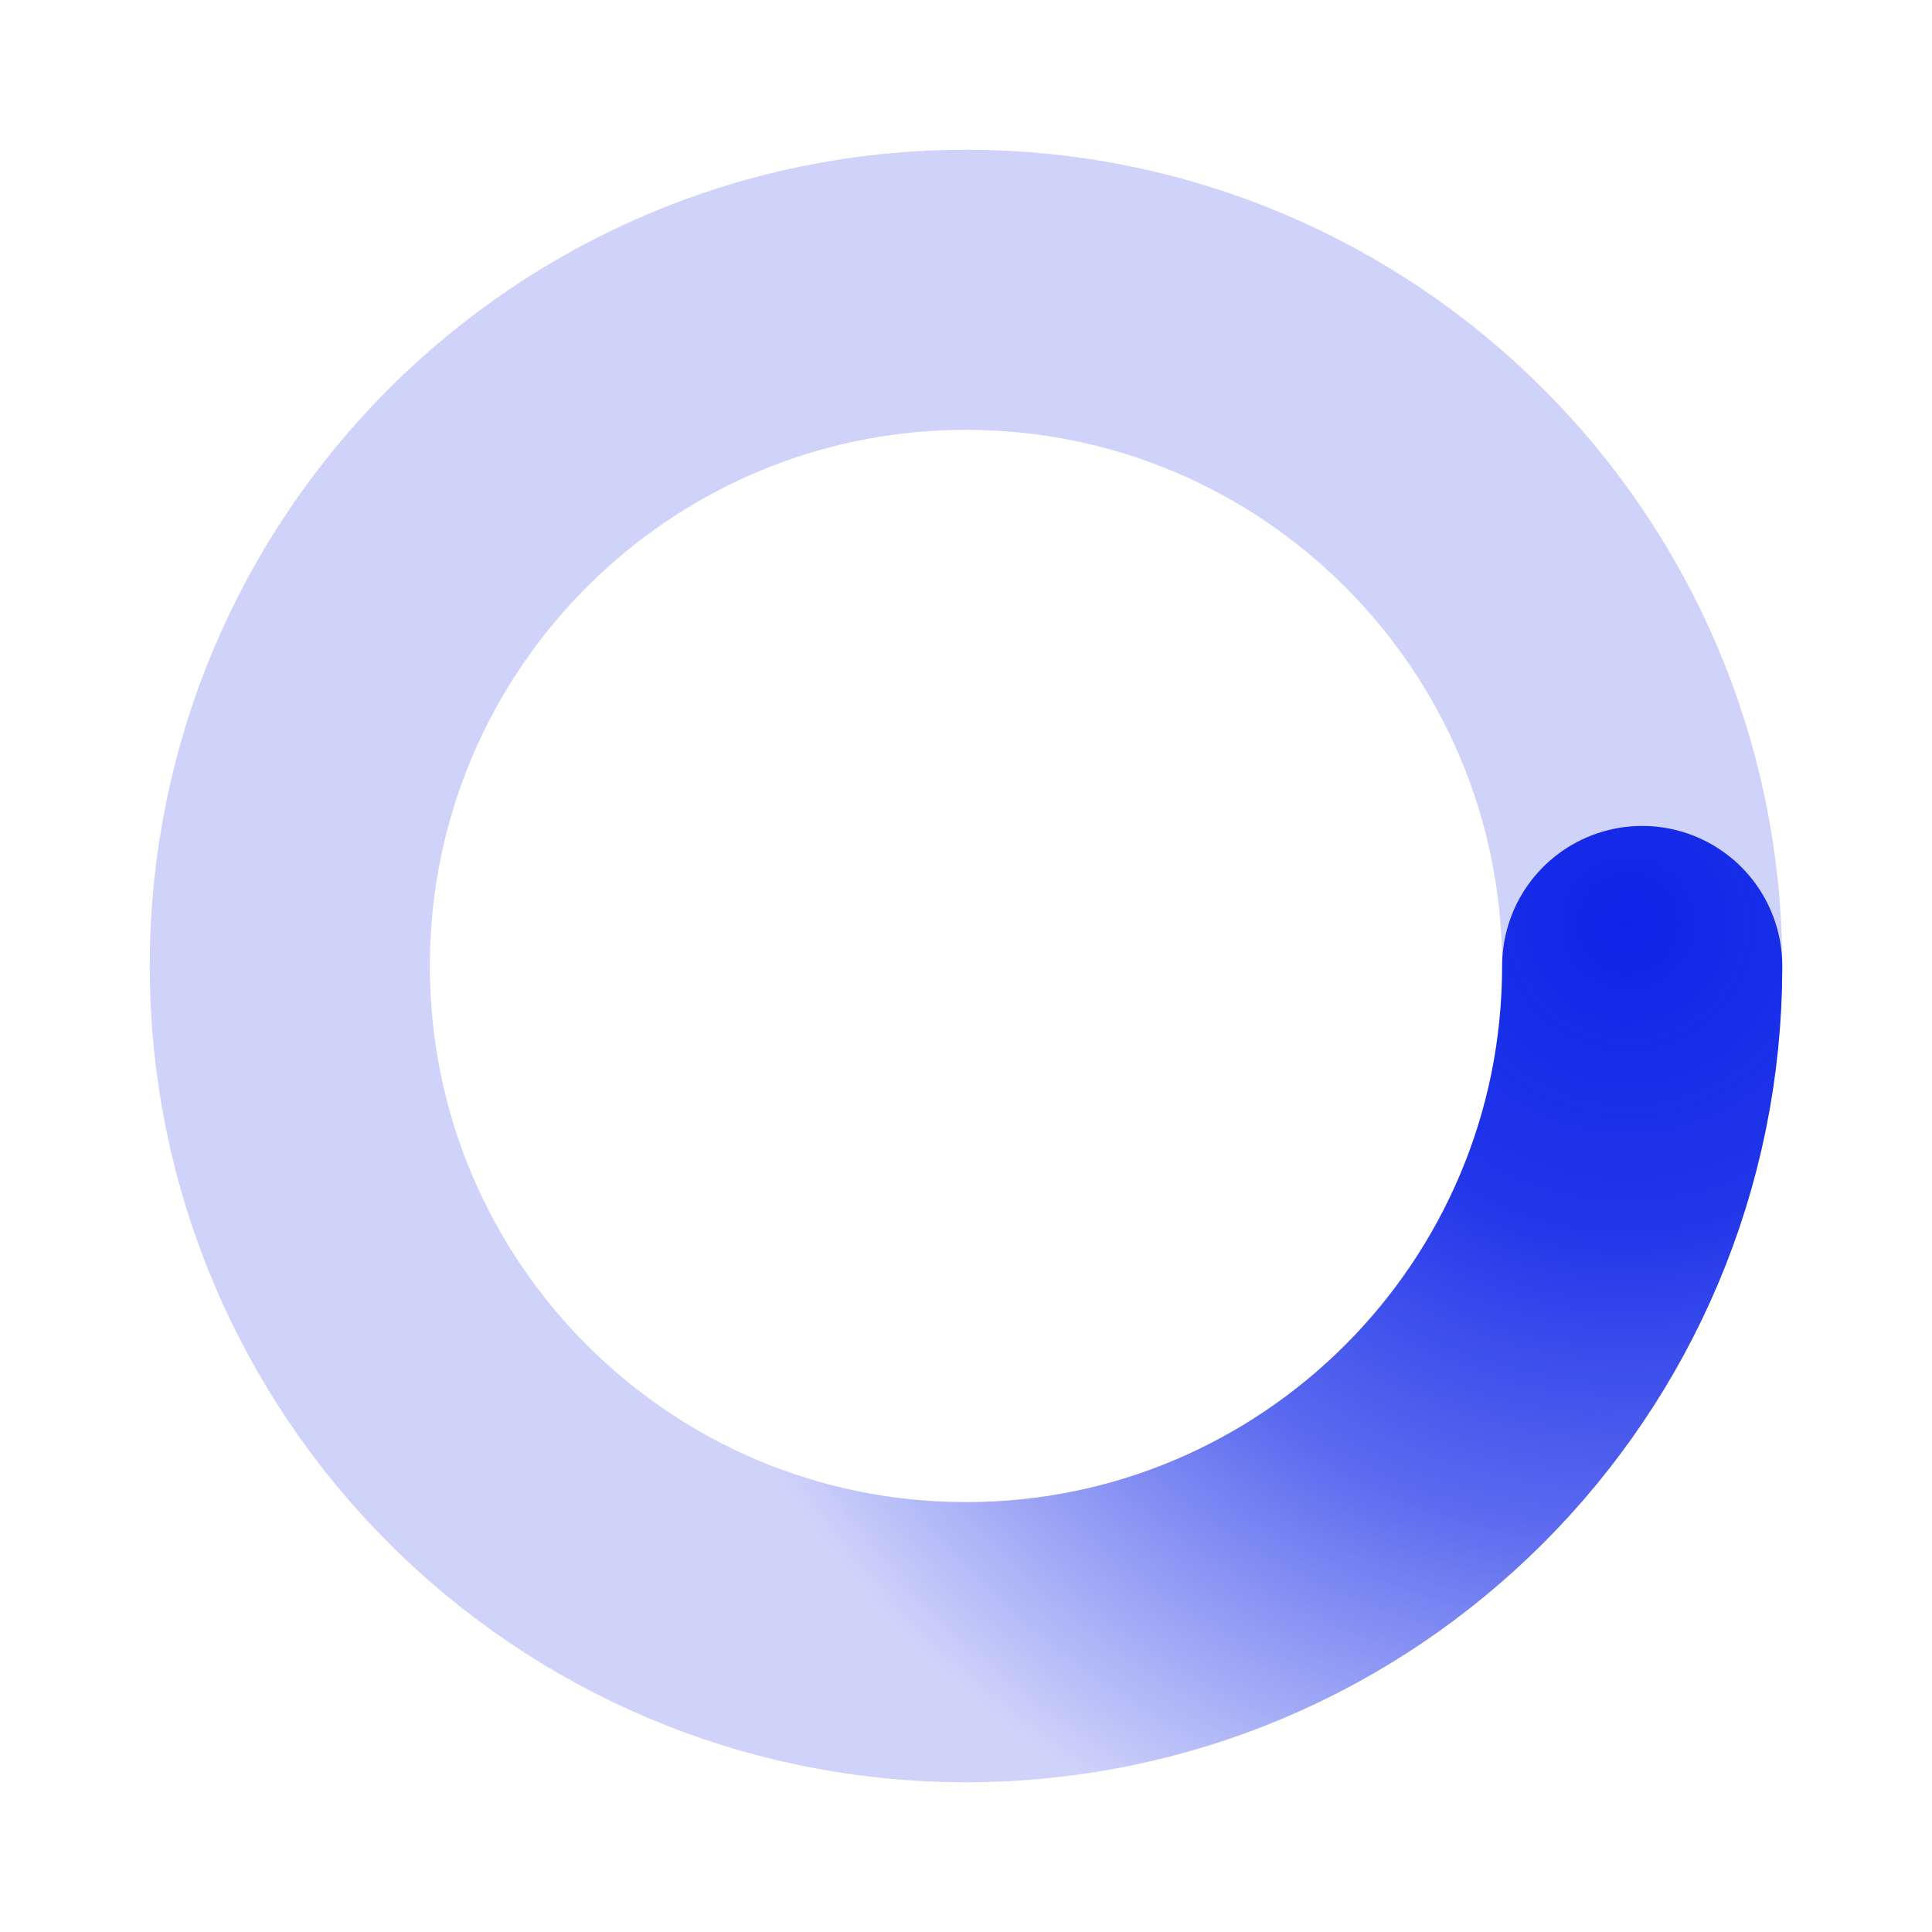
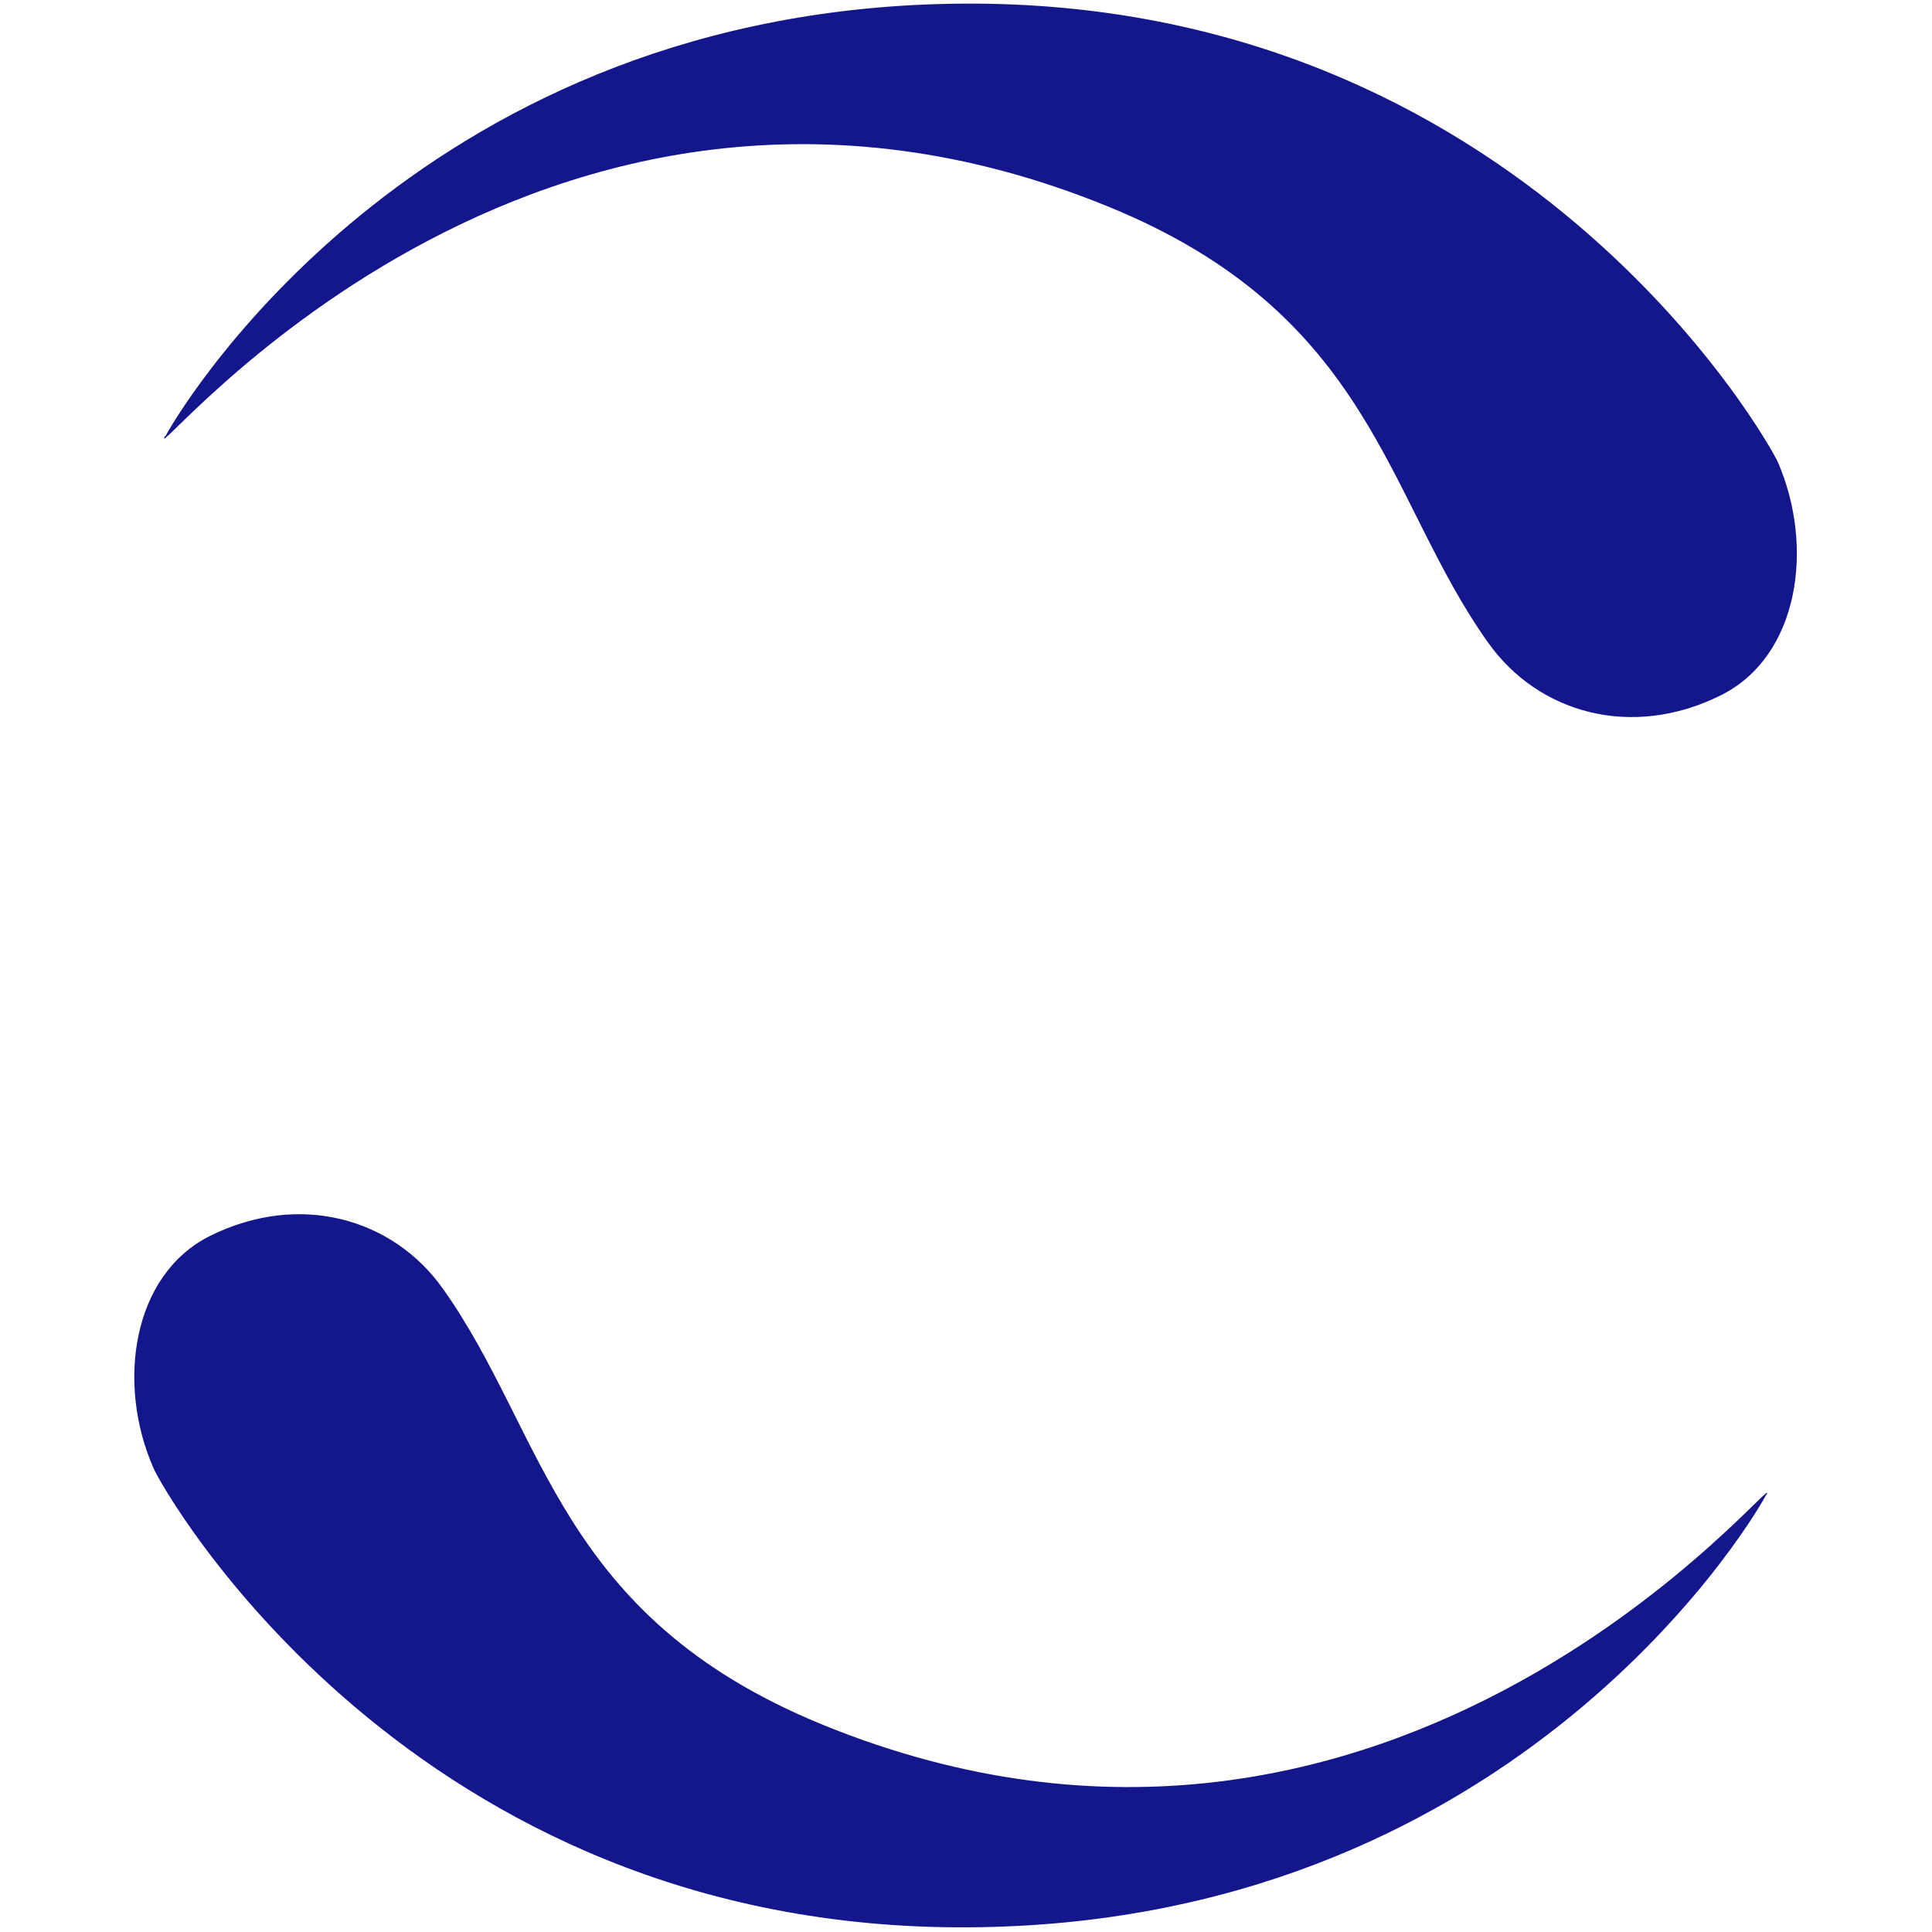
- <svg xmlns="http://www.w3.org/2000/svg" viewBox="0 0 200 200">
-   <radialGradient id="a12" cx=".66" fx=".66" cy=".312" fy=".312" gradientTransform="scale(1.5)">
-     <stop offset="0" stop-color="#0E25E8" />
-     <stop offset=".3" stop-color="#0E25E8" stop-opacity=".9" />
-     <stop offset=".6" stop-color="#0E25E8" stop-opacity=".6" />
-     <stop offset=".8" stop-color="#0E25E8" stop-opacity=".3" />
-     <stop offset="1" stop-color="#0E25E8" stop-opacity="0" />
-   </radialGradient>
-   <circle transform-origin="center" fill="none" stroke="url(#a12)" stroke-width="29" stroke-linecap="round" stroke-dasharray="200 1000" stroke-dashoffset="0" cx="100" cy="100" r="70">
-     <animateTransform type="rotate" attributeName="transform" calcMode="spline" dur="2" values="360;0" keyTimes="0;1" keySplines="0 0 1 1" repeatCount="indefinite" />
-   </circle>
-   <circle transform-origin="center" fill="none" opacity=".2" stroke="#0E25E8" stroke-width="29" stroke-linecap="round" cx="100" cy="100" r="70" />
+ <svg xmlns="http://www.w3.org/2000/svg" version="1.0" width="150px" height="150px" viewBox="0 0 128 128" xml:space="preserve">
+   <g>
+     <path d="M10.96 28.9C12.46 26.14 28.4.5 63.76.24c37.1-.26 53.48 29.12 54.03 30.38 2.44 5.63 1.4 12.86-3.77 15.44-5.93 2.96-12.13 1.18-15.44-3.5-6.83-9.6-7.58-21.7-25.15-28.87-38.08-15.57-64.03 18-62.5 15.2zM117 99.06c-1.48 2.74-17.42 28.4-52.78 28.63-37.1.25-53.5-29.1-54.04-30.4-2.48-5.6-1.43-12.82 3.72-15.4 5.94-2.96 12.15-1.17 15.45 3.5 6.84 9.62 7.58 21.7 25.16 28.88 38.1 15.54 64.06-18 62.5-15.2z" fill="#14168b" />
+     <animateTransform attributeName="transform" type="rotate" from="0 64 64" to="180 64 64" dur="500ms" repeatCount="indefinite" />
+   </g>
</svg>
